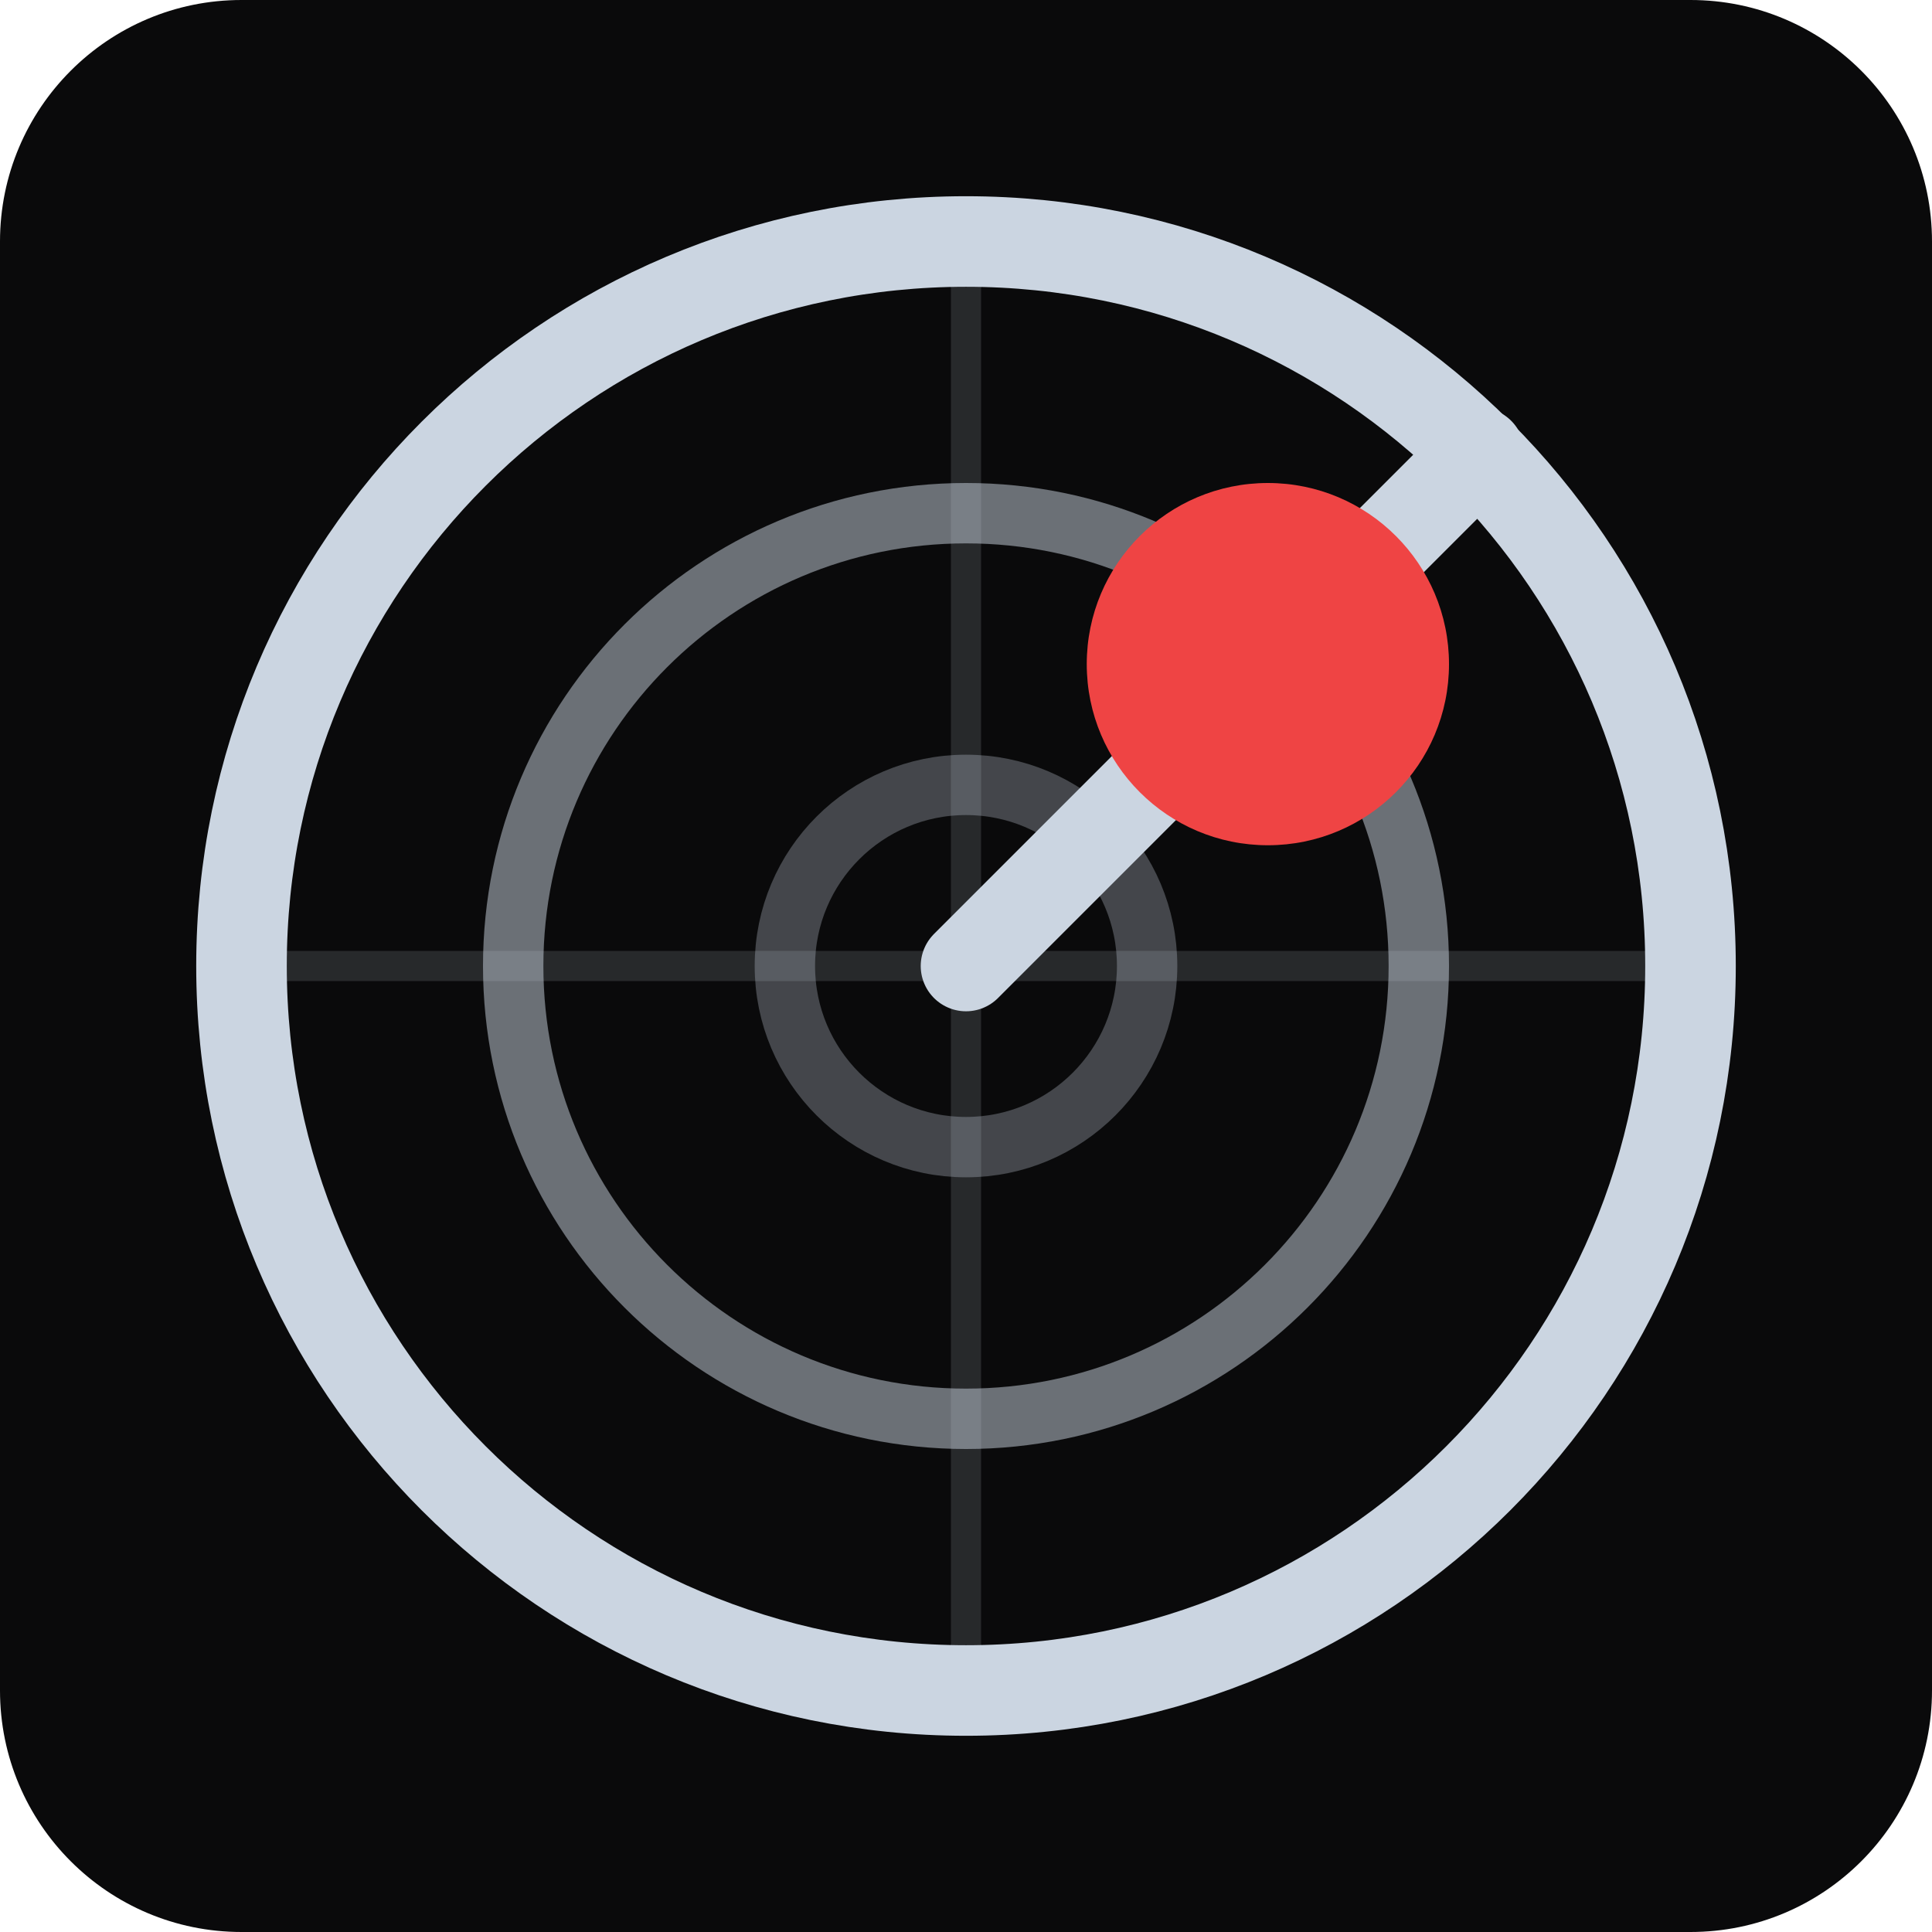
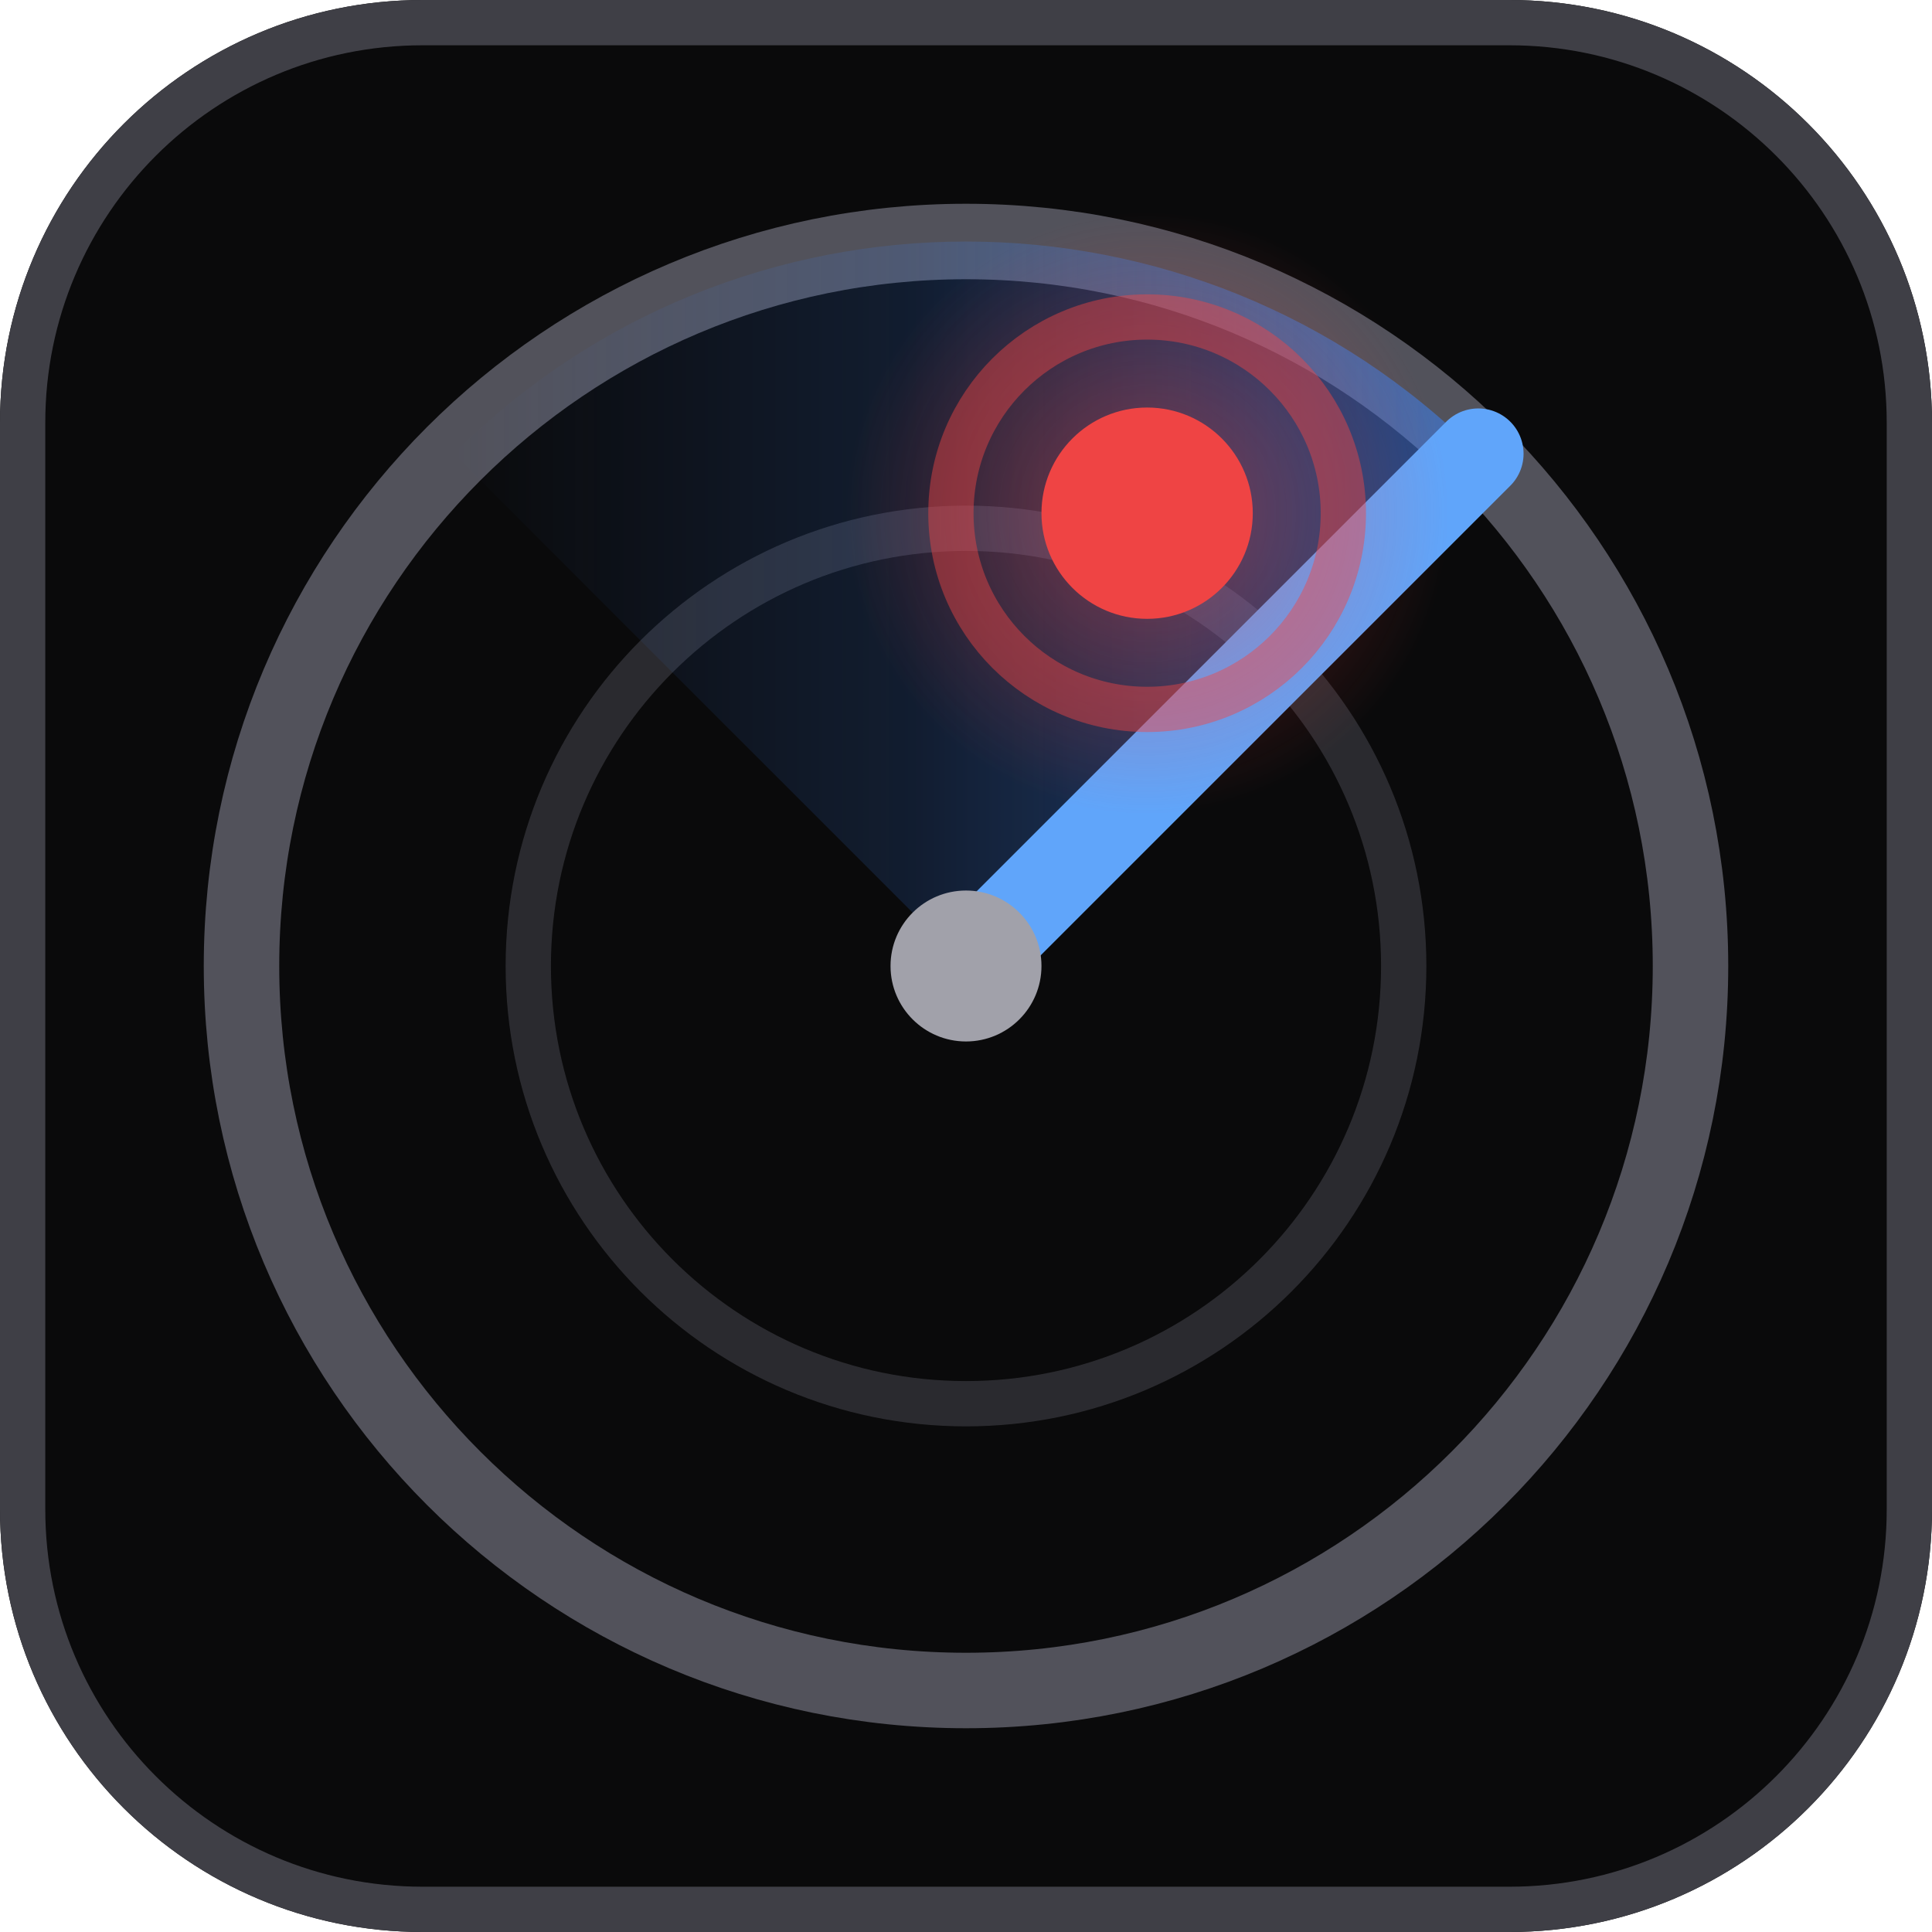
- <svg xmlns="http://www.w3.org/2000/svg" viewBox="0 0 32 32" fill="none">
-   <rect width="32" height="32" fill="#0a0a0b" rx="4" />
-   <circle cx="16" cy="16" r="12" stroke="#cbd5e1" stroke-width="1.5" />
-   <circle cx="16" cy="16" r="7.5" stroke="#cbd5e1" stroke-width="1" opacity="0.5" />
-   <circle cx="16" cy="16" r="3" stroke="#cbd5e1" stroke-width="1" opacity="0.3" />
-   <line x1="4" y1="16" x2="28" y2="16" stroke="#cbd5e1" stroke-width="0.5" opacity="0.15" />
-   <line x1="16" y1="4" x2="16" y2="28" stroke="#cbd5e1" stroke-width="0.5" opacity="0.15" />
-   <line x1="16" y1="16" x2="24.5" y2="7.5" stroke="#cbd5e1" stroke-width="1.5" stroke-linecap="round" />
-   <circle cx="21" cy="11" r="3" fill="#ef4444" />
+ <svg xmlns="http://www.w3.org/2000/svg" viewBox="0 0 64 64">
+   <defs>
+     <linearGradient id="sweep" x1="49" y1="15" x2="15" y2="15" gradientUnits="userSpaceOnUse">
+       <stop offset="0" stop-color="#3b82f6" stop-opacity="0.55" />
+       <stop offset="0.55" stop-color="#3b82f6" stop-opacity="0.16" />
+       <stop offset="1" stop-color="#3b82f6" stop-opacity="0" />
+     </linearGradient>
+     <radialGradient id="blip-glow">
+       <stop offset="0" stop-color="#ef4444" stop-opacity="0.45" />
+       <stop offset="1" stop-color="#ef4444" stop-opacity="0" />
+     </radialGradient>
+   </defs>
+   <rect width="64" height="64" rx="14" fill="#0a0a0b" />
+   <rect x="0.75" y="0.75" width="62.5" height="62.5" rx="13.25" fill="none" stroke="#3f3f46" stroke-width="1.5" />
+   <circle cx="32" cy="32" r="24" fill="none" stroke="#52525b" stroke-width="2.5" />
+   <circle cx="32" cy="32" r="14.5" fill="none" stroke="#52525b" stroke-width="1.5" opacity="0.45" />
+   <path d="M32 32 L48.97 15.03 A24 24 0 0 0 15.03 15.03 Z" fill="url(#sweep)" />
+   <line x1="32" y1="32" x2="48.97" y2="15.03" stroke="#60a5fa" stroke-width="3" stroke-linecap="round" />
+   <circle cx="32" cy="32" r="2.5" fill="#a1a1aa" />
+   <circle cx="38" cy="17" r="10" fill="url(#blip-glow)" />
+   <circle cx="38" cy="17" r="6.5" fill="none" stroke="#ef4444" stroke-width="1.5" opacity="0.45" />
+   <circle cx="38" cy="17" r="3.5" fill="#ef4444" />
</svg>
